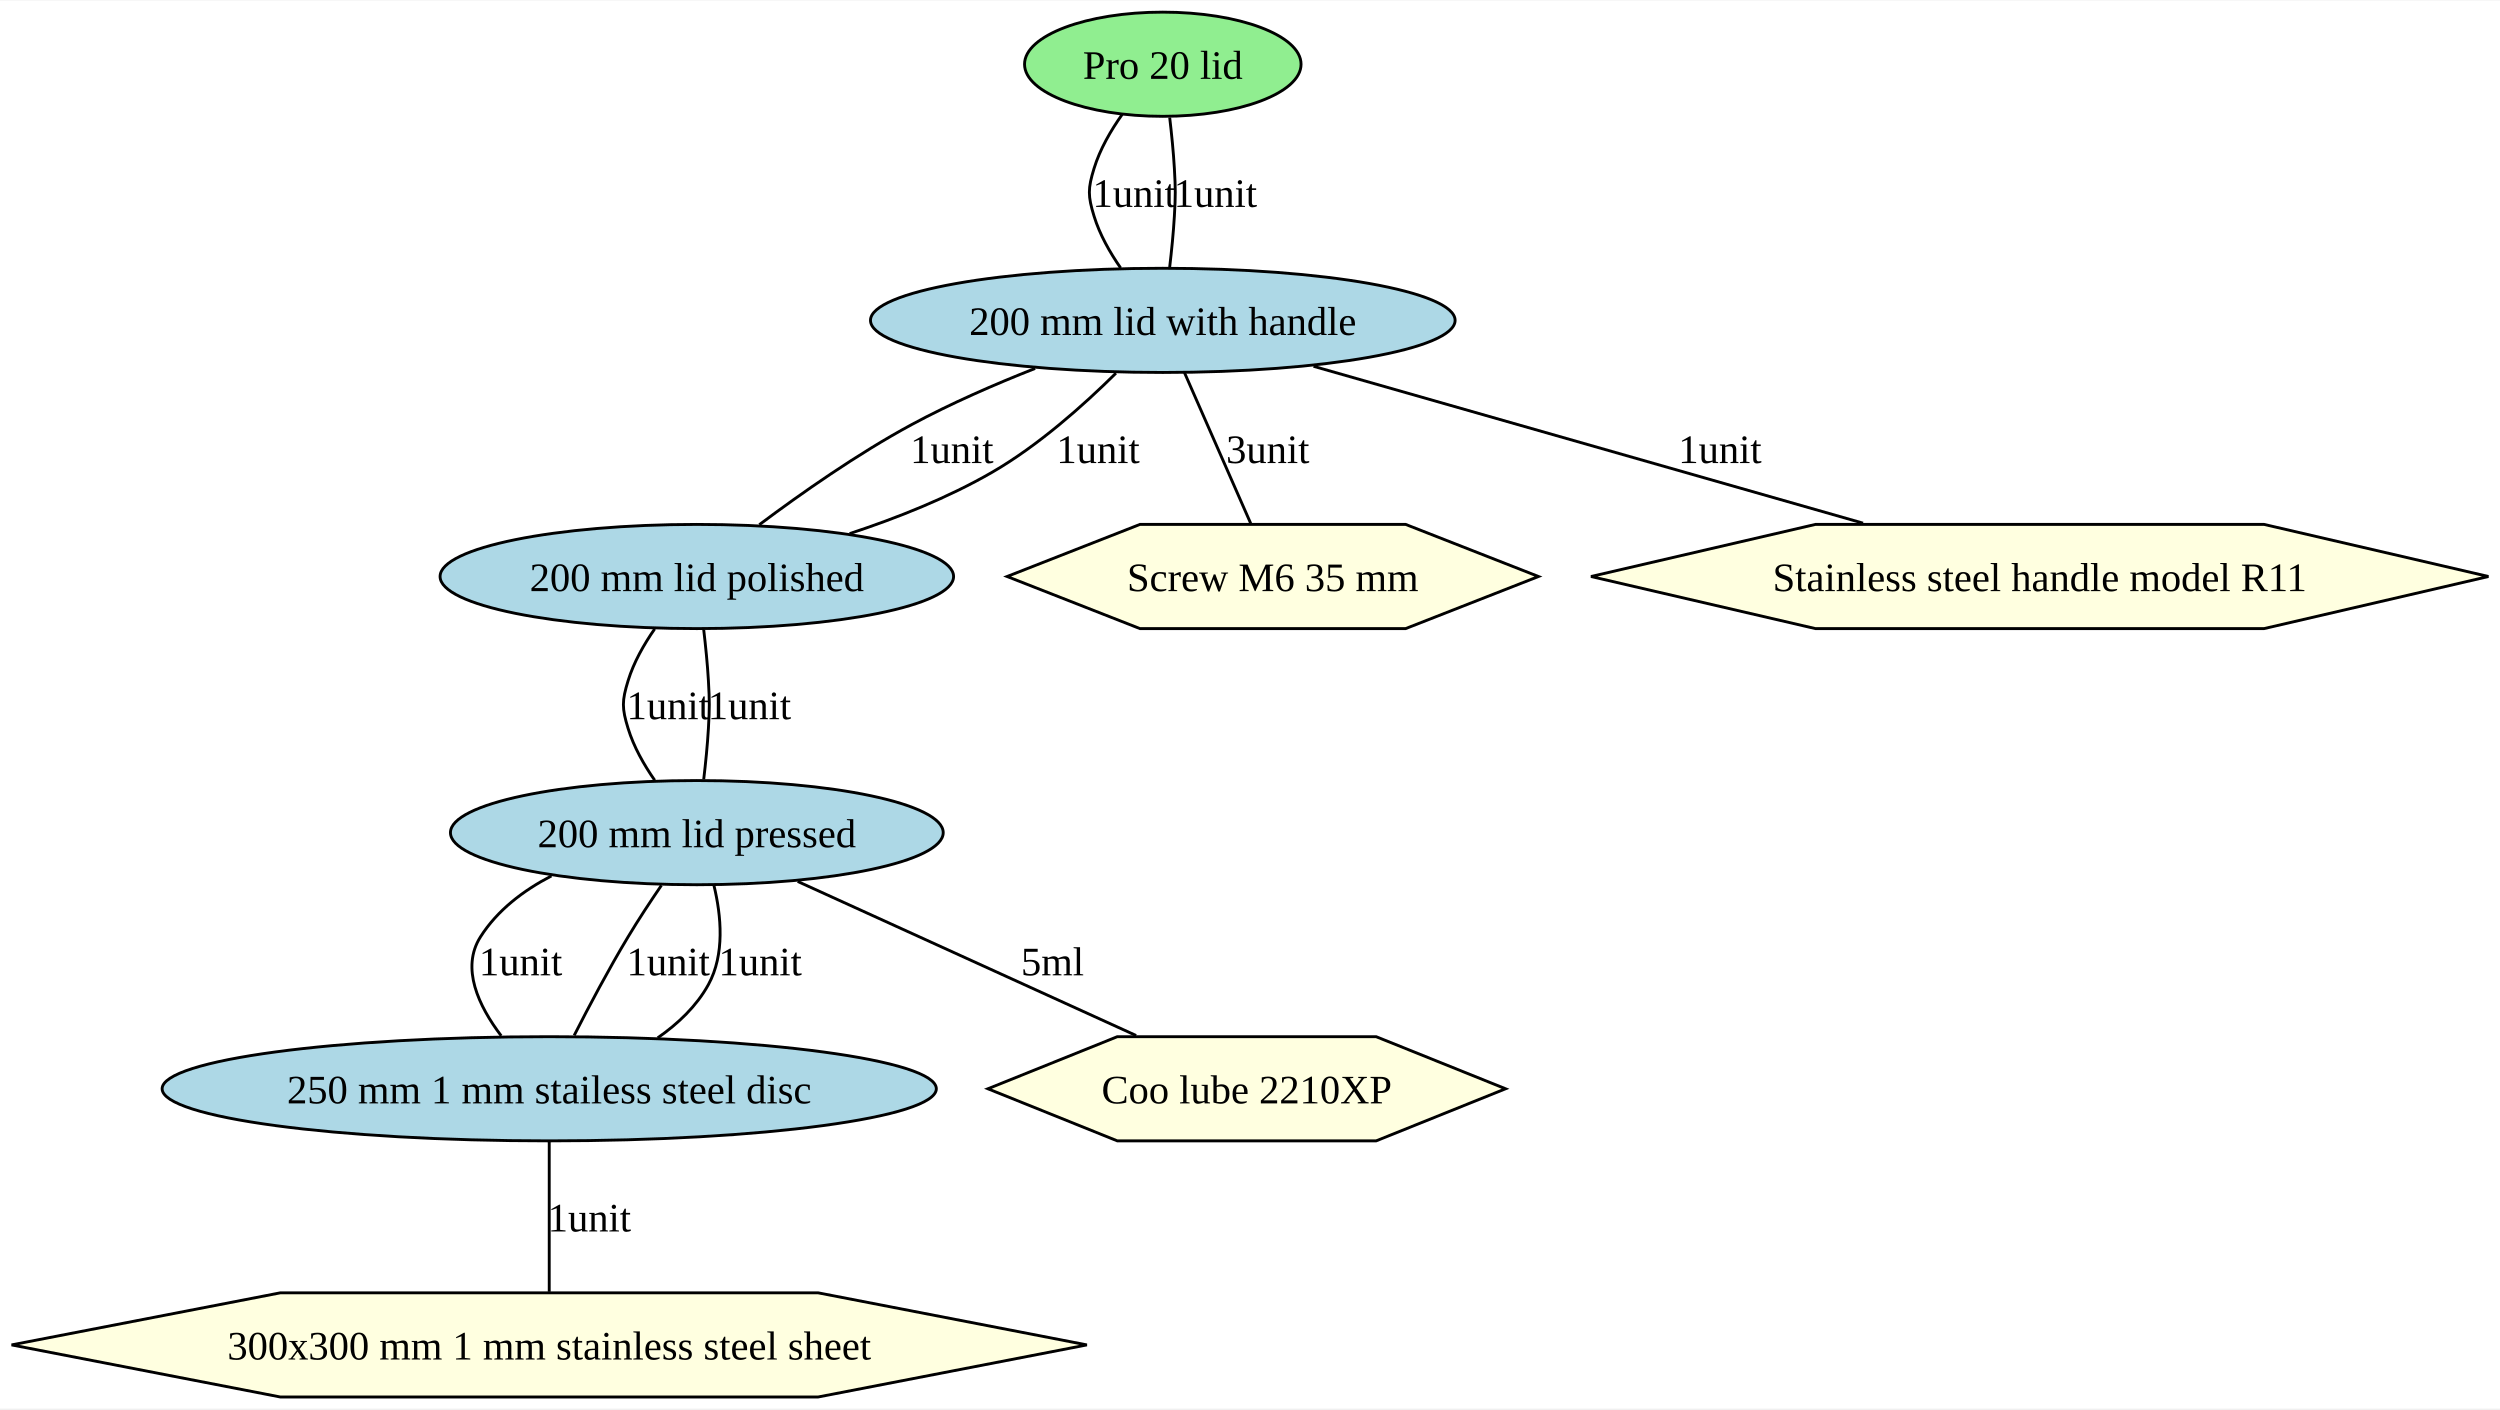
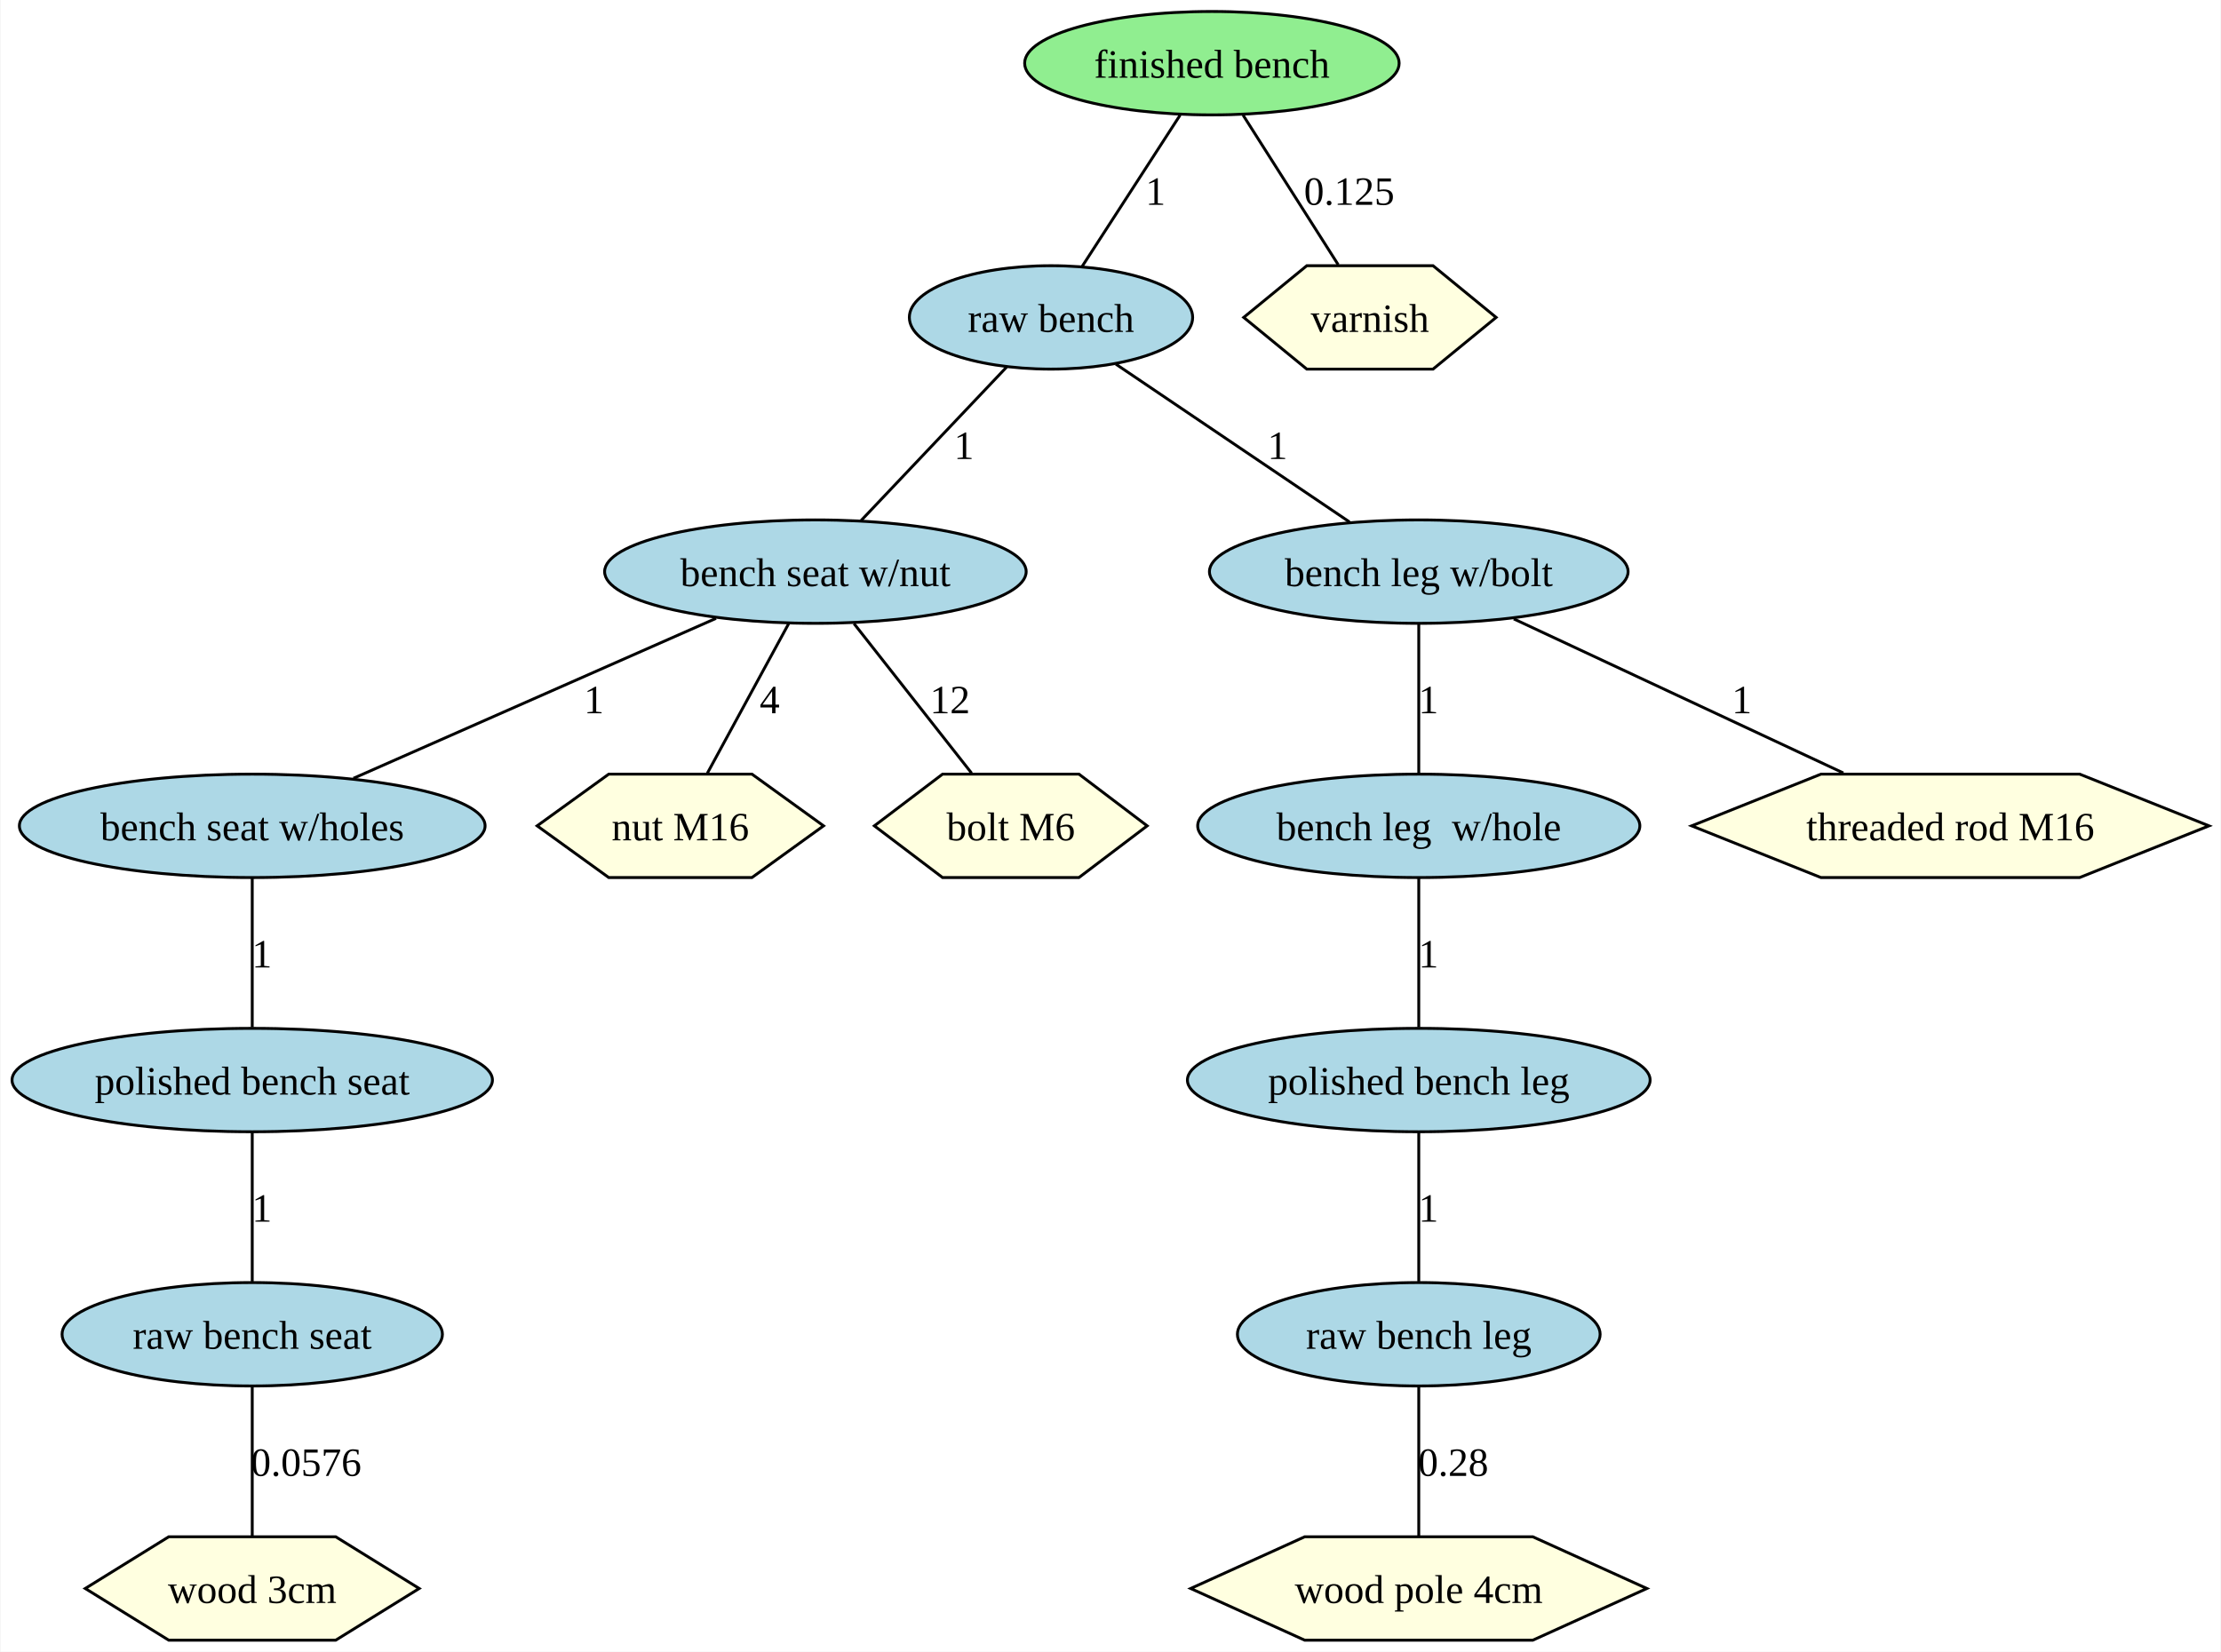
- <svg xmlns="http://www.w3.org/2000/svg" width="864px" height="487px" viewBox="0.00 0.00 863.80 486.50">
-   <g id="graph0" class="graph" transform="scale(1.0 1.0) rotate(0.0) translate(4.0 482.5)">
-     <polygon fill="white" stroke="none" points="-4,4 -4,-482.5 859.8,-482.5 859.8,4 -4,4" />
+ <svg xmlns="http://www.w3.org/2000/svg" width="773px" height="575px" viewBox="0.00 0.00 772.62 575.00">
+   <g id="graph0" class="graph" transform="scale(1.0 1.0) rotate(0.0) translate(4.0 571.0)">
+     <polygon fill="white" stroke="none" points="-4,4 -4,-571 768.62,-571 768.62,4 -4,4" />
    <g id="node1" class="node">
-       <ellipse fill="lightgreen" stroke="black" cx="397.77" cy="-460.5" rx="47.77" ry="18" />
-       <text text-anchor="middle" x="397.77" y="-455.45" font-family="Times New Roman,serif" font-size="14.00">Pro 20 lid</text>
+       <ellipse fill="lightgreen" stroke="black" cx="417.6" cy="-549" rx="65.17" ry="18" />
+       <text text-anchor="middle" x="417.6" y="-543.95" font-family="Times New Roman,serif" font-size="14.00">finished bench</text>
    </g>
    <g id="node2" class="node">
-       <ellipse fill="lightblue" stroke="black" cx="397.77" cy="-372" rx="101" ry="18" />
-       <text text-anchor="middle" x="397.77" y="-366.95" font-family="Times New Roman,serif" font-size="14.00">200 mm lid with handle</text>
+       <ellipse fill="lightblue" stroke="black" cx="361.6" cy="-460.5" rx="49.3" ry="18" />
+       <text text-anchor="middle" x="361.6" y="-455.45" font-family="Times New Roman,serif" font-size="14.00">raw bench</text>
    </g>
    <g id="edge1" class="edge">
-       <path fill="none" stroke="black" d="M383.71,-443.12C379.78,-437.57 376.04,-431.1 374.02,-424.5 371.86,-417.49 371.86,-415.01 374.02,-408 375.96,-401.68 379.47,-395.48 383.21,-390.1" />
-       <text text-anchor="middle" x="387.89" y="-411.2" font-family="Times New Roman,serif" font-size="14.00">1unit</text>
+       <path fill="none" stroke="black" d="M406.53,-530.91C396.65,-515.65 382.26,-493.42 372.45,-478.26" />
+       <text text-anchor="middle" x="397.99" y="-499.7" font-family="Times New Roman,serif" font-size="14.00">1</text>
+     </g>
+     <g id="node16" class="node">
+       <polygon fill="lightyellow" stroke="black" points="516.53,-460.5 494.56,-478.5 450.63,-478.5 428.67,-460.5 450.63,-442.5 494.56,-442.5 516.53,-460.5" />
+       <text text-anchor="middle" x="472.6" y="-455.45" font-family="Times New Roman,serif" font-size="14.00">varnish</text>
    </g>
    <g id="edge2" class="edge">
-       <path fill="none" stroke="black" d="M400.15,-442.09C400.81,-436.48 401.44,-430.24 401.77,-424.5 402.18,-417.18 402.18,-415.32 401.77,-408 401.44,-402.26 400.81,-396.02 400.15,-390.41" />
-       <text text-anchor="middle" x="415.95" y="-411.2" font-family="Times New Roman,serif" font-size="14.00">1unit</text>
+       <path fill="none" stroke="black" d="M428.46,-530.91C438.04,-515.84 451.93,-493.99 461.56,-478.85" />
+       <text text-anchor="middle" x="465.4" y="-499.7" font-family="Times New Roman,serif" font-size="14.00">0.125</text>
    </g>
    <g id="node3" class="node">
-       <ellipse fill="lightblue" stroke="black" cx="236.77" cy="-283.5" rx="88.71" ry="18" />
-       <text text-anchor="middle" x="236.77" y="-278.45" font-family="Times New Roman,serif" font-size="14.00">200 mm lid polished</text>
+       <ellipse fill="lightblue" stroke="black" cx="279.6" cy="-372" rx="73.36" ry="18" />
+       <text text-anchor="middle" x="279.6" y="-366.95" font-family="Times New Roman,serif" font-size="14.00">bench seat w/nut</text>
    </g>
    <g id="edge3" class="edge">
-       <path fill="none" stroke="black" d="M353.65,-355.4C339.71,-349.9 324.45,-343.25 311.02,-336 292.38,-325.94 272.75,-312.17 258.36,-301.4" />
-       <text text-anchor="middle" x="324.89" y="-322.7" font-family="Times New Roman,serif" font-size="14.00">1unit</text>
+       <path fill="none" stroke="black" d="M346.17,-443.23C331.7,-427.96 310.14,-405.22 295.51,-389.79" />
+       <text text-anchor="middle" x="331.31" y="-411.2" font-family="Times New Roman,serif" font-size="14.00">1</text>
+     </g>
+     <g id="node10" class="node">
+       <ellipse fill="lightblue" stroke="black" cx="489.6" cy="-372" rx="72.85" ry="18" />
+       <text text-anchor="middle" x="489.6" y="-366.95" font-family="Times New Roman,serif" font-size="14.00">bench leg w/bolt</text>
    </g>
    <g id="edge4" class="edge">
-       <path fill="none" stroke="black" d="M381.58,-353.76C370.43,-342.71 354.78,-328.75 338.77,-319.5 323.61,-310.74 305.92,-303.71 289.57,-298.32" />
-       <text text-anchor="middle" x="375.4" y="-322.7" font-family="Times New Roman,serif" font-size="14.00">1unit</text>
+       <path fill="none" stroke="black" d="M384.18,-444.23C407.01,-428.81 442.14,-405.07 465.49,-389.29" />
+       <text text-anchor="middle" x="440.44" y="-411.2" font-family="Times New Roman,serif" font-size="14.00">1</text>
+     </g>
+     <g id="node4" class="node">
+       <ellipse fill="lightblue" stroke="black" cx="83.6" cy="-283.5" rx="81.04" ry="18" />
+       <text text-anchor="middle" x="83.6" y="-278.45" font-family="Times New Roman,serif" font-size="14.00">bench seat w/holes</text>
+     </g>
+     <g id="edge5" class="edge">
+       <path fill="none" stroke="black" d="M245.01,-355.73C209.51,-340.07 154.56,-315.82 118.83,-300.05" />
+       <text text-anchor="middle" x="202.53" y="-322.7" font-family="Times New Roman,serif" font-size="14.00">1</text>
    </g>
    <g id="node8" class="node">
-       <polygon fill="lightyellow" stroke="black" points="527.57,-283.5 481.67,-301.5 389.87,-301.5 343.97,-283.5 389.87,-265.5 481.67,-265.5 527.57,-283.5" />
-       <text text-anchor="middle" x="435.77" y="-278.45" font-family="Times New Roman,serif" font-size="14.00">Screw M6 35 mm</text>
+       <polygon fill="lightyellow" stroke="black" points="282.44,-283.5 257.52,-301.5 207.68,-301.5 182.76,-283.5 207.68,-265.5 257.52,-265.5 282.44,-283.5" />
+       <text text-anchor="middle" x="232.6" y="-278.45" font-family="Times New Roman,serif" font-size="14.00">nut M16</text>
    </g>
-     <g id="edge5" class="edge">
-       <path fill="none" stroke="black" d="M405.27,-353.91C411.89,-338.84 421.49,-316.99 428.14,-301.85" />
-       <text text-anchor="middle" x="434.04" y="-322.7" font-family="Times New Roman,serif" font-size="14.00">3unit</text>
+     <g id="edge6" class="edge">
+       <path fill="none" stroke="black" d="M270.31,-353.91C262.12,-338.84 250.25,-316.99 242.02,-301.85" />
+       <text text-anchor="middle" x="263.68" y="-322.7" font-family="Times New Roman,serif" font-size="14.00">4</text>
    </g>
    <g id="node9" class="node">
-       <polygon fill="lightyellow" stroke="black" points="855.8,-283.5 778.28,-301.5 623.25,-301.5 545.73,-283.5 623.25,-265.5 778.28,-265.5 855.8,-283.5" />
-       <text text-anchor="middle" x="700.77" y="-278.45" font-family="Times New Roman,serif" font-size="14.00">Stainless steel handle model R11</text>
-     </g>
-     <g id="edge6" class="edge">
-       <path fill="none" stroke="black" d="M449.85,-356.13C502.56,-341.08 584.01,-317.83 639.72,-301.93" />
-       <text text-anchor="middle" x="590.28" y="-322.7" font-family="Times New Roman,serif" font-size="14.00">1unit</text>
-     </g>
-     <g id="node4" class="node">
-       <ellipse fill="lightblue" stroke="black" cx="236.77" cy="-195" rx="85.13" ry="18" />
-       <text text-anchor="middle" x="236.77" y="-189.95" font-family="Times New Roman,serif" font-size="14.00">200 mm lid pressed</text>
+       <polygon fill="lightyellow" stroke="black" points="395.07,-283.5 371.33,-301.5 323.86,-301.5 300.12,-283.5 323.86,-265.5 371.33,-265.5 395.07,-283.5" />
+       <text text-anchor="middle" x="347.6" y="-278.45" font-family="Times New Roman,serif" font-size="14.00">bolt M6</text>
    </g>
    <g id="edge7" class="edge">
-       <path fill="none" stroke="black" d="M222.21,-265.4C218.47,-260.02 214.96,-253.82 213.02,-247.5 210.86,-240.49 210.86,-238.01 213.02,-231 214.96,-224.68 218.47,-218.48 222.21,-213.1" />
-       <text text-anchor="middle" x="226.89" y="-234.2" font-family="Times New Roman,serif" font-size="14.00">1unit</text>
+       <path fill="none" stroke="black" d="M293.03,-353.91C304.87,-338.84 322.05,-316.99 333.96,-301.85" />
+       <text text-anchor="middle" x="326.44" y="-322.7" font-family="Times New Roman,serif" font-size="14.00">12</text>
+     </g>
+     <g id="node5" class="node">
+       <ellipse fill="lightblue" stroke="black" cx="83.6" cy="-195" rx="83.6" ry="18" />
+       <text text-anchor="middle" x="83.6" y="-189.95" font-family="Times New Roman,serif" font-size="14.00">polished bench seat</text>
    </g>
    <g id="edge8" class="edge">
-       <path fill="none" stroke="black" d="M239.15,-265.09C239.81,-259.48 240.44,-253.24 240.77,-247.5 241.18,-240.18 241.18,-238.32 240.77,-231 240.44,-225.26 239.81,-219.02 239.15,-213.41" />
-       <text text-anchor="middle" x="254.95" y="-234.2" font-family="Times New Roman,serif" font-size="14.00">1unit</text>
+       <path fill="none" stroke="black" d="M83.6,-265.41C83.6,-250.34 83.6,-228.49 83.6,-213.35" />
+       <text text-anchor="middle" x="86.97" y="-234.2" font-family="Times New Roman,serif" font-size="14.00">1</text>
    </g>
-     <g id="node5" class="node">
-       <ellipse fill="lightblue" stroke="black" cx="185.77" cy="-106.5" rx="133.75" ry="18" />
-       <text text-anchor="middle" x="185.77" y="-101.45" font-family="Times New Roman,serif" font-size="14.00">250 mm 1 mm stailess steel disc</text>
+     <g id="node6" class="node">
+       <ellipse fill="lightblue" stroke="black" cx="83.6" cy="-106.5" rx="66.19" ry="18" />
+       <text text-anchor="middle" x="83.6" y="-101.45" font-family="Times New Roman,serif" font-size="14.00">raw bench seat</text>
    </g>
    <g id="edge9" class="edge">
-       <path fill="none" stroke="black" d="M186.54,-180.05C176.82,-175.01 167.86,-168.19 162.02,-159 155.15,-148.2 161.38,-135.09 169.18,-124.8" />
-       <text text-anchor="middle" x="175.89" y="-145.7" font-family="Times New Roman,serif" font-size="14.00">1unit</text>
+       <path fill="none" stroke="black" d="M83.6,-176.91C83.6,-161.84 83.6,-139.99 83.6,-124.85" />
+       <text text-anchor="middle" x="86.97" y="-145.7" font-family="Times New Roman,serif" font-size="14.00">1</text>
+     </g>
+     <g id="node7" class="node">
+       <polygon fill="lightyellow" stroke="black" points="141.71,-18 112.65,-36 54.54,-36 25.48,-18 54.54,0 112.65,0 141.71,-18" />
+       <text text-anchor="middle" x="83.6" y="-12.95" font-family="Times New Roman,serif" font-size="14.00">wood 3cm</text>
    </g>
    <g id="edge10" class="edge">
-       <path fill="none" stroke="black" d="M224.54,-176.8C220.72,-171.21 216.57,-164.92 213.02,-159 206.34,-147.9 199.53,-135.03 194.39,-124.93" />
-       <text text-anchor="middle" x="226.89" y="-145.7" font-family="Times New Roman,serif" font-size="14.00">1unit</text>
+       <path fill="none" stroke="black" d="M83.6,-88.41C83.6,-73.34 83.6,-51.49 83.6,-36.35" />
+       <text text-anchor="middle" x="102.35" y="-57.2" font-family="Times New Roman,serif" font-size="14.00">0.0576</text>
+     </g>
+     <g id="node11" class="node">
+       <ellipse fill="lightblue" stroke="black" cx="489.6" cy="-283.5" rx="76.94" ry="18" />
+       <text text-anchor="middle" x="489.6" y="-278.45" font-family="Times New Roman,serif" font-size="14.00">bench leg  w/hole</text>
    </g>
    <g id="edge11" class="edge">
-       <path fill="none" stroke="black" d="M242.68,-176.76C245.22,-166.24 246.46,-152.88 240.77,-142.5 236.68,-135.06 230.27,-128.97 223.24,-124.09" />
-       <text text-anchor="middle" x="258.66" y="-145.7" font-family="Times New Roman,serif" font-size="14.00">1unit</text>
+       <path fill="none" stroke="black" d="M489.6,-353.91C489.6,-338.84 489.6,-316.99 489.6,-301.85" />
+       <text text-anchor="middle" x="492.97" y="-322.7" font-family="Times New Roman,serif" font-size="14.00">1</text>
    </g>
-     <g id="node7" class="node">
-       <polygon fill="lightyellow" stroke="black" points="516.2,-106.5 471.48,-124.5 382.05,-124.5 337.33,-106.5 382.05,-88.5 471.48,-88.5 516.2,-106.5" />
-       <text text-anchor="middle" x="426.77" y="-101.45" font-family="Times New Roman,serif" font-size="14.00">Coo lube 2210XP</text>
+     <g id="node15" class="node">
+       <polygon fill="lightyellow" stroke="black" points="764.62,-283.5 719.61,-301.5 629.58,-301.5 584.57,-283.5 629.58,-265.5 719.61,-265.5 764.62,-283.5" />
+       <text text-anchor="middle" x="674.6" y="-278.45" font-family="Times New Roman,serif" font-size="14.00">threaded rod M16</text>
    </g>
    <g id="edge12" class="edge">
-       <path fill="none" stroke="black" d="M271.62,-178.13C304.72,-163.06 354.38,-140.46 388.55,-124.9" />
-       <text text-anchor="middle" x="359.66" y="-145.7" font-family="Times New Roman,serif" font-size="14.00">5ml</text>
+       <path fill="none" stroke="black" d="M522.67,-355.54C554.89,-340.47 603.79,-317.61 637.36,-301.91" />
+       <text text-anchor="middle" x="602.04" y="-322.7" font-family="Times New Roman,serif" font-size="14.00">1</text>
    </g>
-     <g id="node6" class="node">
-       <polygon fill="lightyellow" stroke="black" points="371.53,-18 278.65,-36 92.88,-36 0,-18 92.88,0 278.65,0 371.53,-18" />
-       <text text-anchor="middle" x="185.77" y="-12.95" font-family="Times New Roman,serif" font-size="14.00">300x300 mm 1 mm stainless steel sheet</text>
+     <g id="node12" class="node">
+       <ellipse fill="lightblue" stroke="black" cx="489.6" cy="-195" rx="80.52" ry="18" />
+       <text text-anchor="middle" x="489.6" y="-189.95" font-family="Times New Roman,serif" font-size="14.00">polished bench leg</text>
    </g>
    <g id="edge13" class="edge">
-       <path fill="none" stroke="black" d="M185.77,-88.41C185.77,-73.34 185.77,-51.49 185.77,-36.35" />
-       <text text-anchor="middle" x="199.64" y="-57.2" font-family="Times New Roman,serif" font-size="14.00">1unit</text>
+       <path fill="none" stroke="black" d="M489.6,-265.41C489.6,-250.34 489.6,-228.49 489.6,-213.35" />
+       <text text-anchor="middle" x="492.97" y="-234.2" font-family="Times New Roman,serif" font-size="14.00">1</text>
+     </g>
+     <g id="node13" class="node">
+       <ellipse fill="lightblue" stroke="black" cx="489.6" cy="-106.5" rx="63.12" ry="18" />
+       <text text-anchor="middle" x="489.6" y="-101.45" font-family="Times New Roman,serif" font-size="14.00">raw bench leg</text>
+     </g>
+     <g id="edge14" class="edge">
+       <path fill="none" stroke="black" d="M489.6,-176.91C489.6,-161.84 489.6,-139.99 489.6,-124.85" />
+       <text text-anchor="middle" x="492.97" y="-145.7" font-family="Times New Roman,serif" font-size="14.00">1</text>
+     </g>
+     <g id="node14" class="node">
+       <polygon fill="lightyellow" stroke="black" points="568.98,-18 529.29,-36 449.9,-36 410.21,-18 449.9,0 529.29,0 568.98,-18" />
+       <text text-anchor="middle" x="489.6" y="-12.95" font-family="Times New Roman,serif" font-size="14.00">wood pole 4cm</text>
+     </g>
+     <g id="edge15" class="edge">
+       <path fill="none" stroke="black" d="M489.6,-88.41C489.6,-73.34 489.6,-51.49 489.6,-36.35" />
+       <text text-anchor="middle" x="501.6" y="-57.2" font-family="Times New Roman,serif" font-size="14.00">0.28</text>
    </g>
  </g>
</svg>
